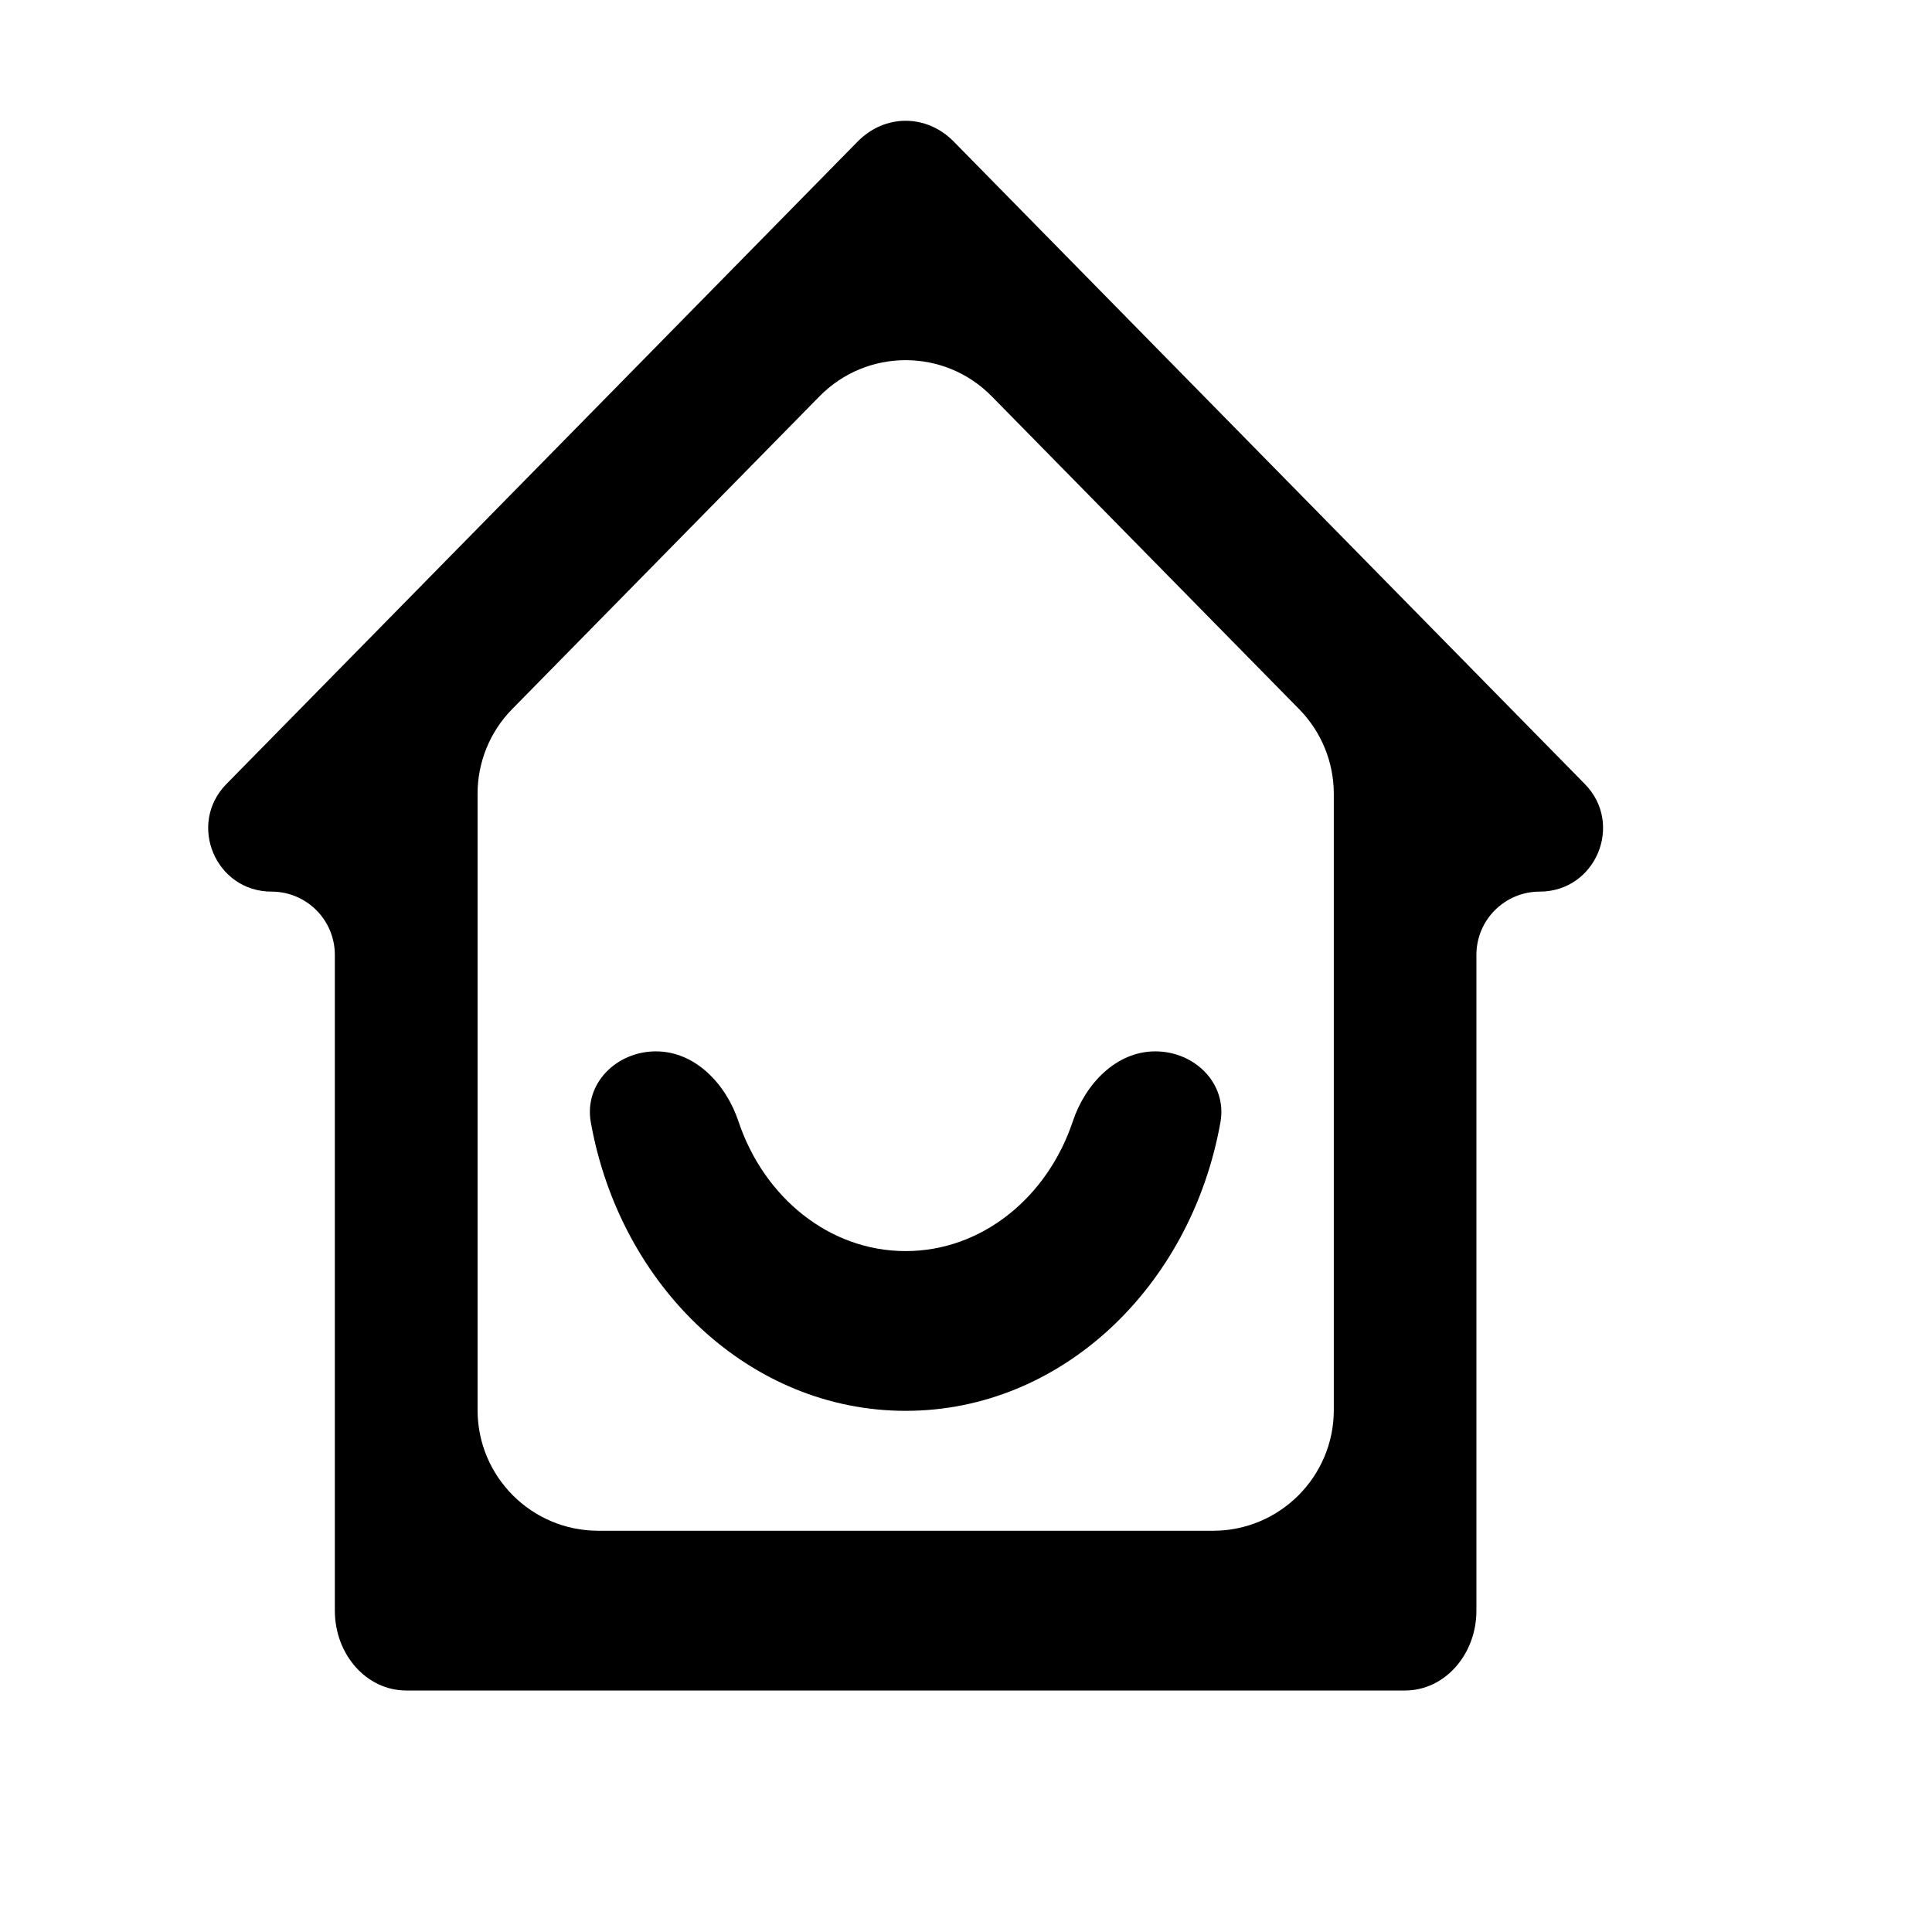
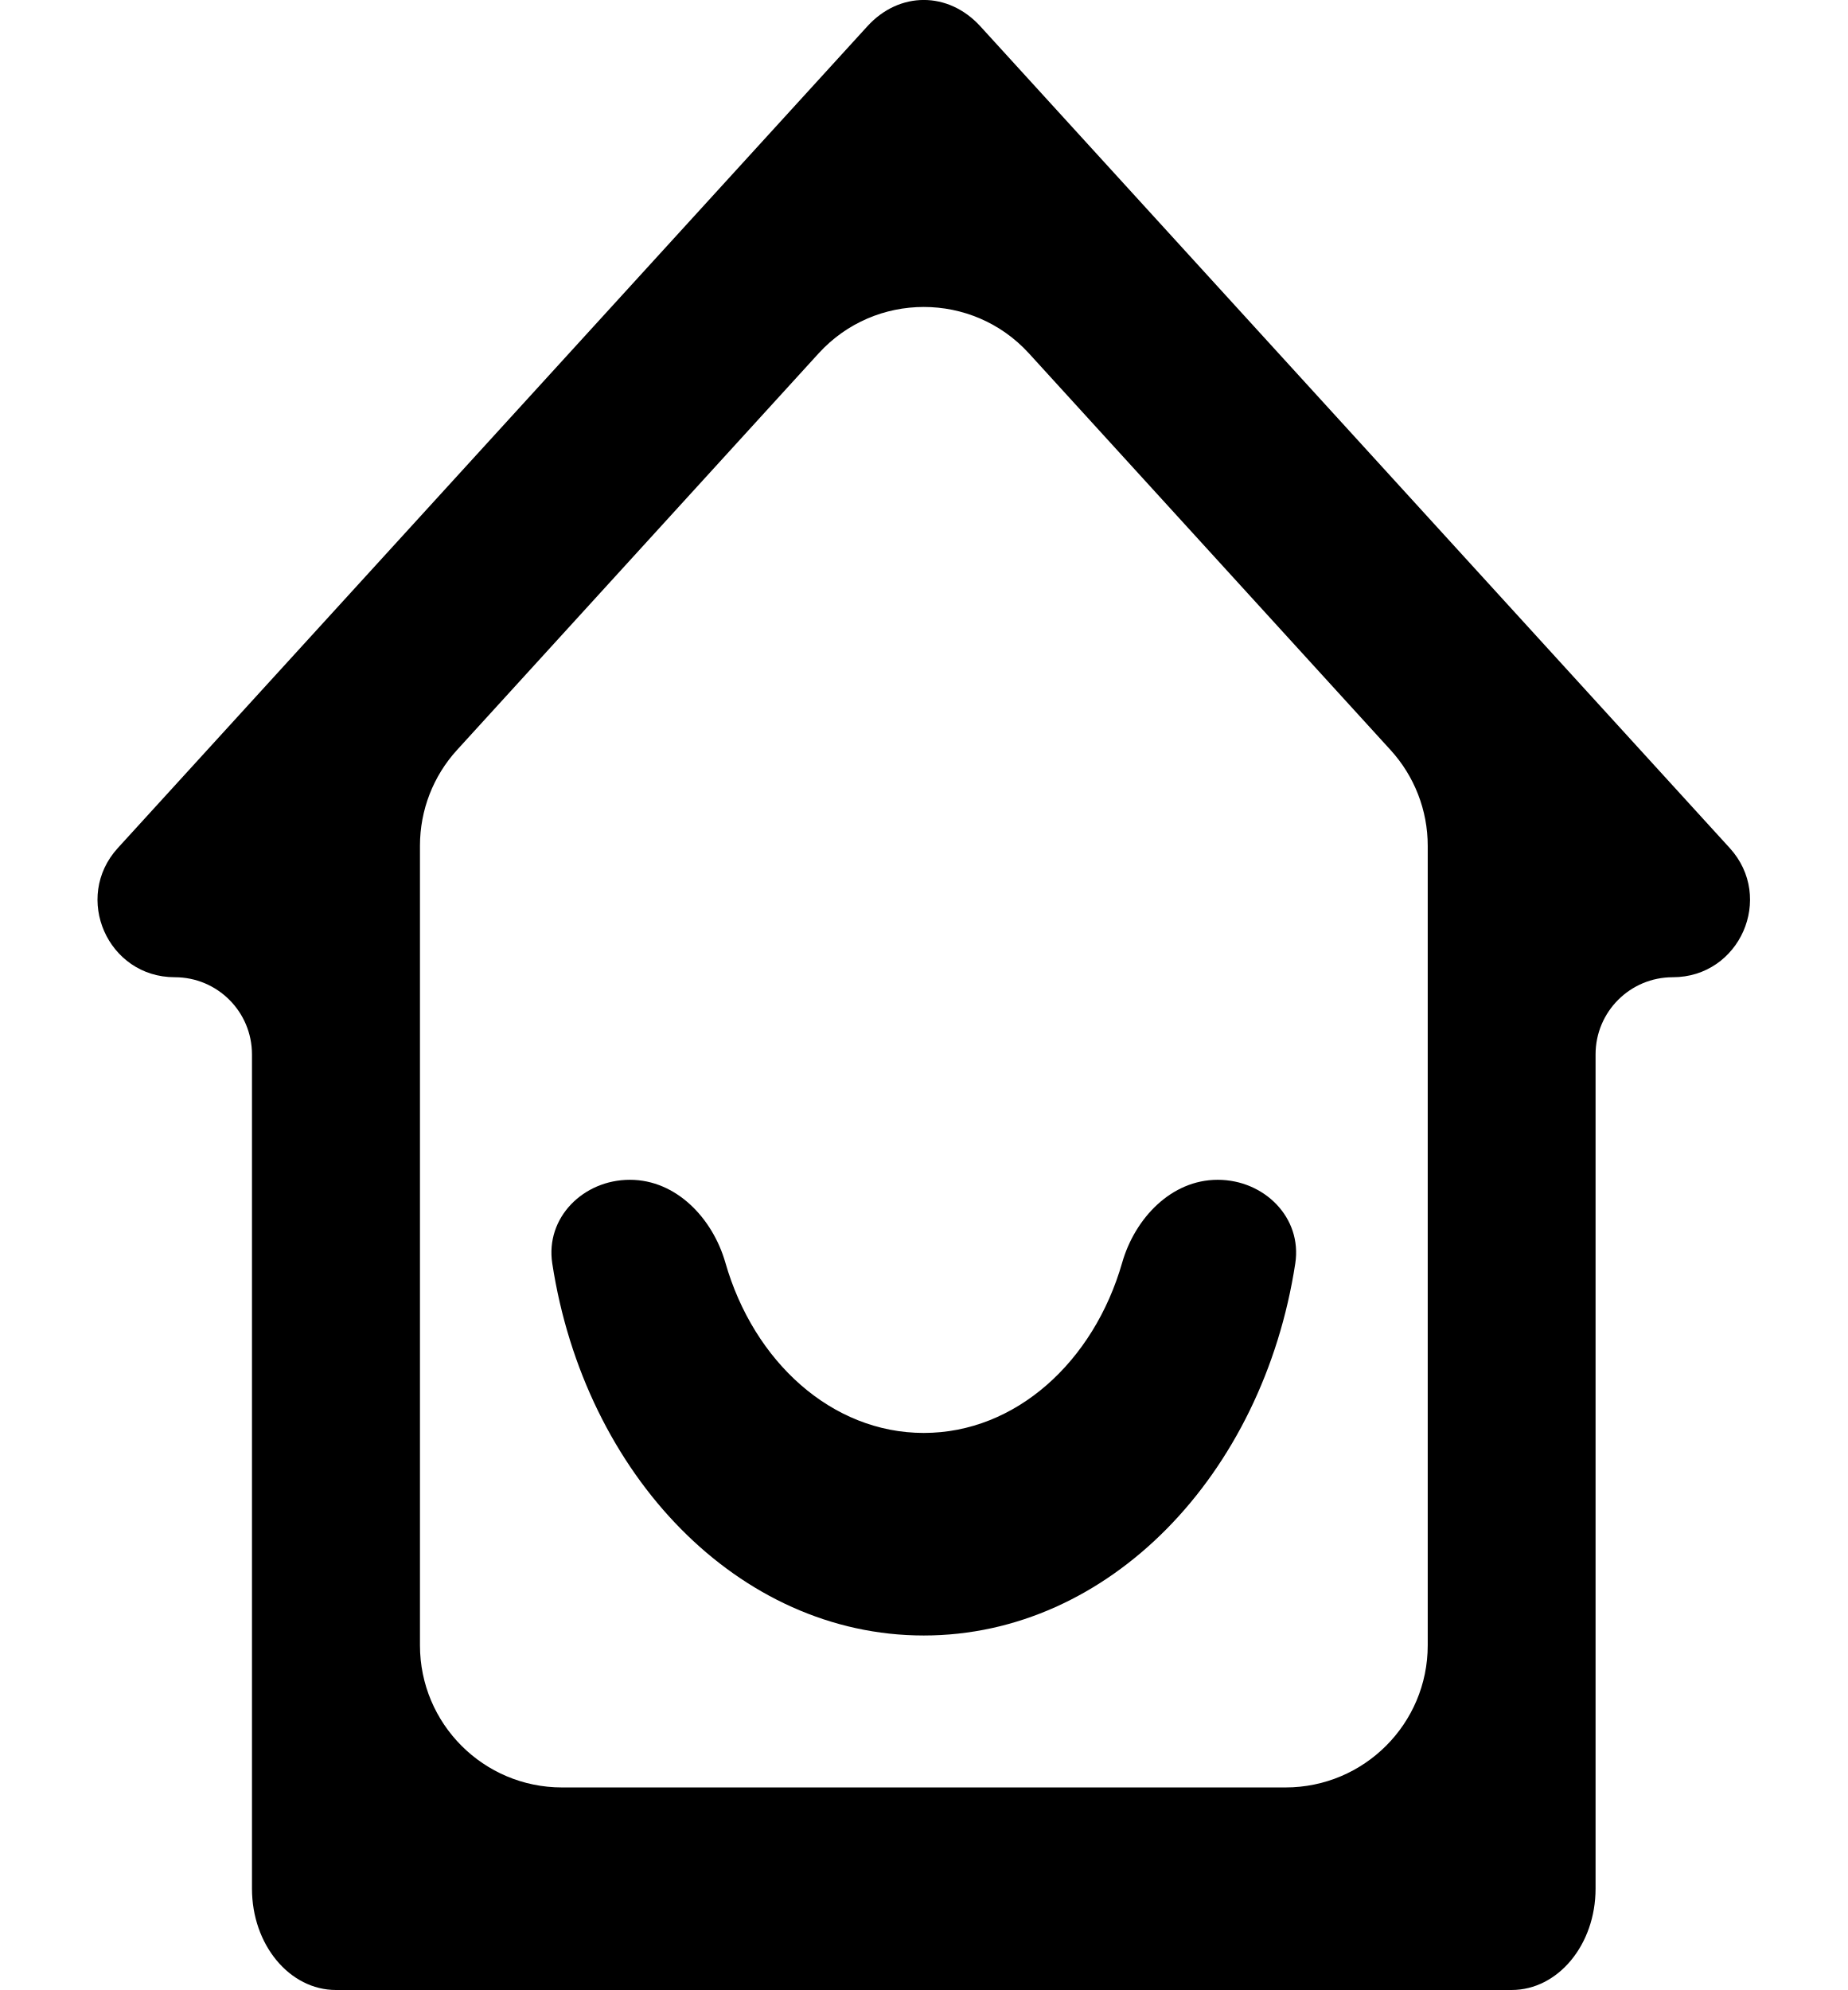
- <svg xmlns="http://www.w3.org/2000/svg" width="16" height="16" viewBox="0 0 16 16" fill="none">
-   <path d="M3.955 11.677C3.955 12.229 4.402 12.677 4.955 12.677H10.046C10.598 12.677 11.046 12.229 11.046 11.677V6.574C11.046 6.312 10.943 6.06 10.759 5.873L8.213 3.282C7.821 2.883 7.179 2.883 6.787 3.282L4.241 5.873C4.057 6.06 3.955 6.312 3.955 6.574V11.677ZM11.636 14H3.364C3.037 14 2.773 13.704 2.773 13.338V7.908C2.773 7.618 2.538 7.384 2.249 7.384C1.784 7.384 1.55 6.824 1.875 6.493L7.103 1.172C7.328 0.943 7.672 0.943 7.898 1.172L13.125 6.493C13.45 6.824 13.216 7.384 12.751 7.384C12.462 7.384 12.227 7.618 12.227 7.908V13.338C12.227 13.704 11.963 14 11.636 14ZM4.893 9.295C4.835 8.974 5.105 8.707 5.432 8.707C5.758 8.707 6.013 8.978 6.116 9.288C6.326 9.915 6.867 10.361 7.5 10.361C8.133 10.361 8.674 9.915 8.884 9.288C8.987 8.978 9.242 8.707 9.568 8.707C9.895 8.707 10.165 8.974 10.107 9.295C9.863 10.658 8.789 11.684 7.5 11.684C6.211 11.684 5.137 10.658 4.893 9.295Z" fill="currentColor" />
+ <svg xmlns="http://www.w3.org/2000/svg" width="13" height="14" viewBox="0 0 13 14" fill="none">
+   <path d="M2.955 11.575C2.955 12.127 3.402 12.575 3.955 12.575H9.045C9.598 12.575 10.046 12.127 10.046 11.575V5.95C10.046 5.7 9.952 5.46 9.784 5.276L7.239 2.485C6.842 2.051 6.158 2.051 5.761 2.485L3.216 5.276C3.048 5.46 2.955 5.7 2.955 5.95V11.575ZM10.636 14H2.364C2.037 14 1.773 13.681 1.773 13.287V7.418C1.773 7.118 1.53 6.875 1.23 6.875C0.758 6.875 0.511 6.315 0.829 5.966L6.103 0.185C6.328 -0.062 6.672 -0.062 6.898 0.185L12.171 5.966C12.489 6.315 12.242 6.875 11.77 6.875C11.47 6.875 11.227 7.118 11.227 7.418V13.287C11.227 13.681 10.963 14 10.636 14ZM3.886 8.889C3.836 8.566 4.105 8.3 4.432 8.3C4.758 8.3 5.014 8.57 5.104 8.883C5.304 9.581 5.854 10.081 6.5 10.081C7.146 10.081 7.696 9.581 7.896 8.883C7.986 8.57 8.242 8.3 8.568 8.3C8.895 8.3 9.164 8.566 9.114 8.889C8.885 10.378 7.802 11.506 6.5 11.506C5.198 11.506 4.115 10.378 3.886 8.889Z" fill="currentColor" />
</svg>
